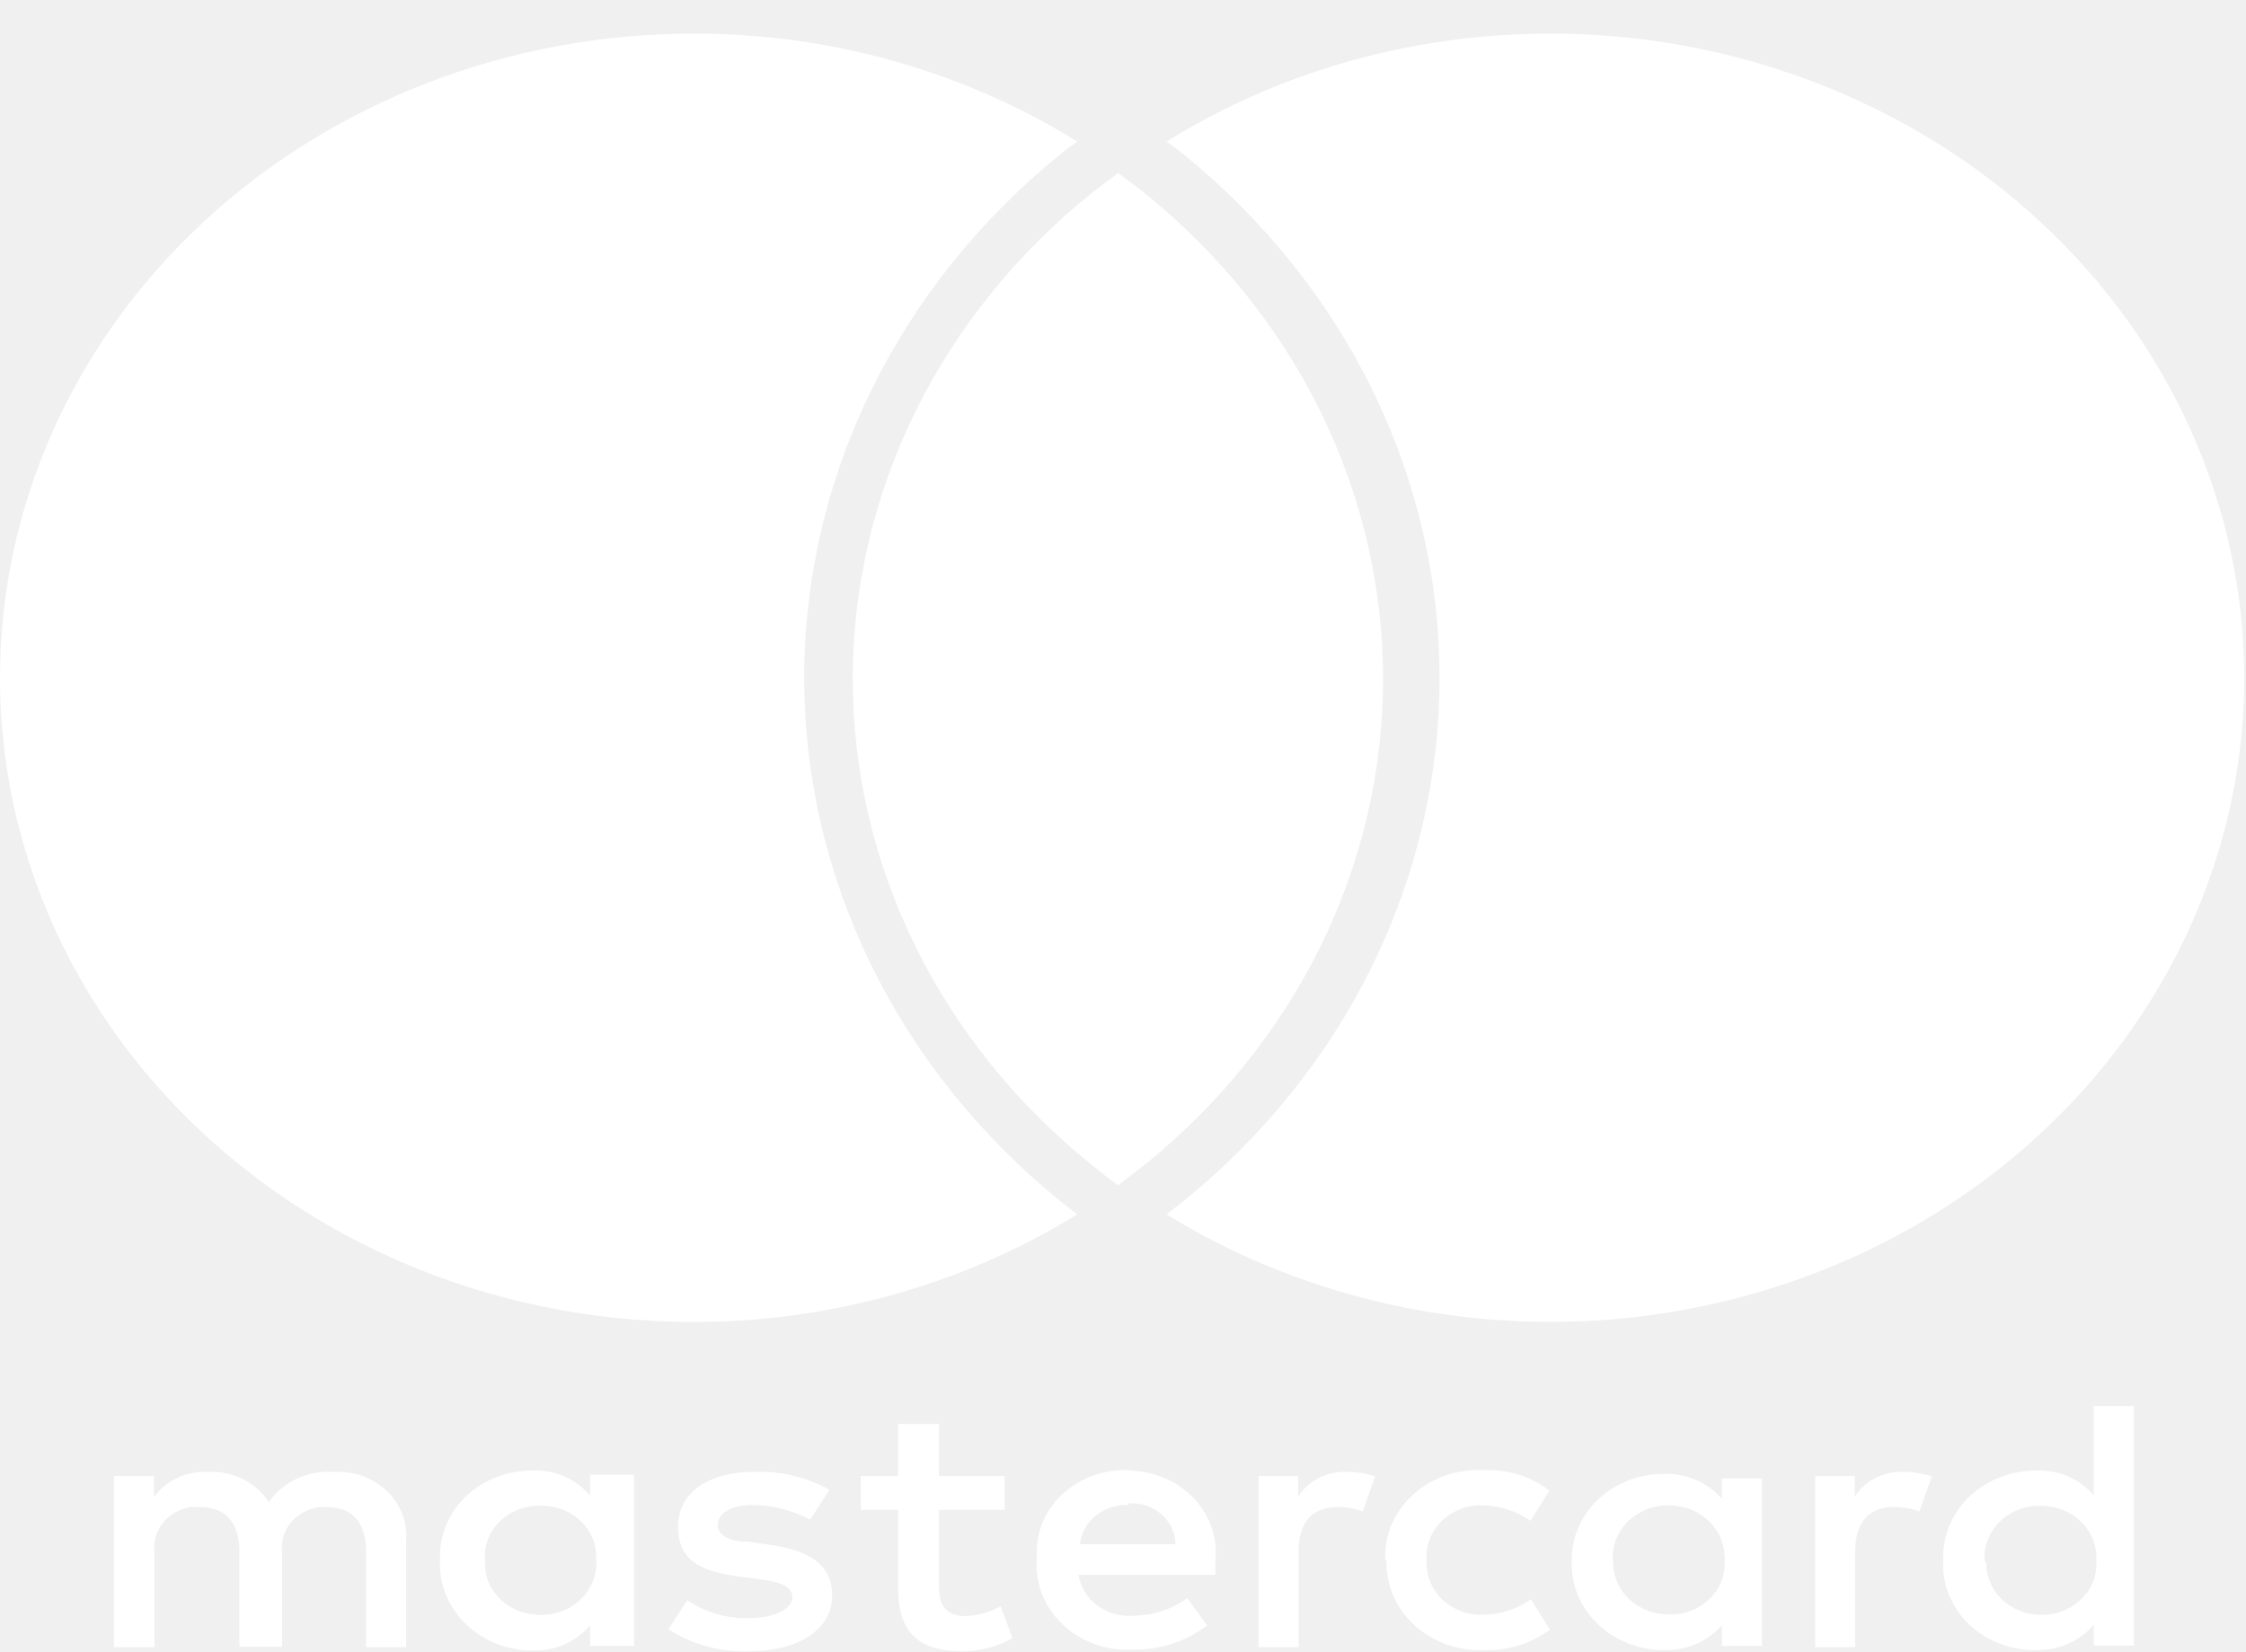
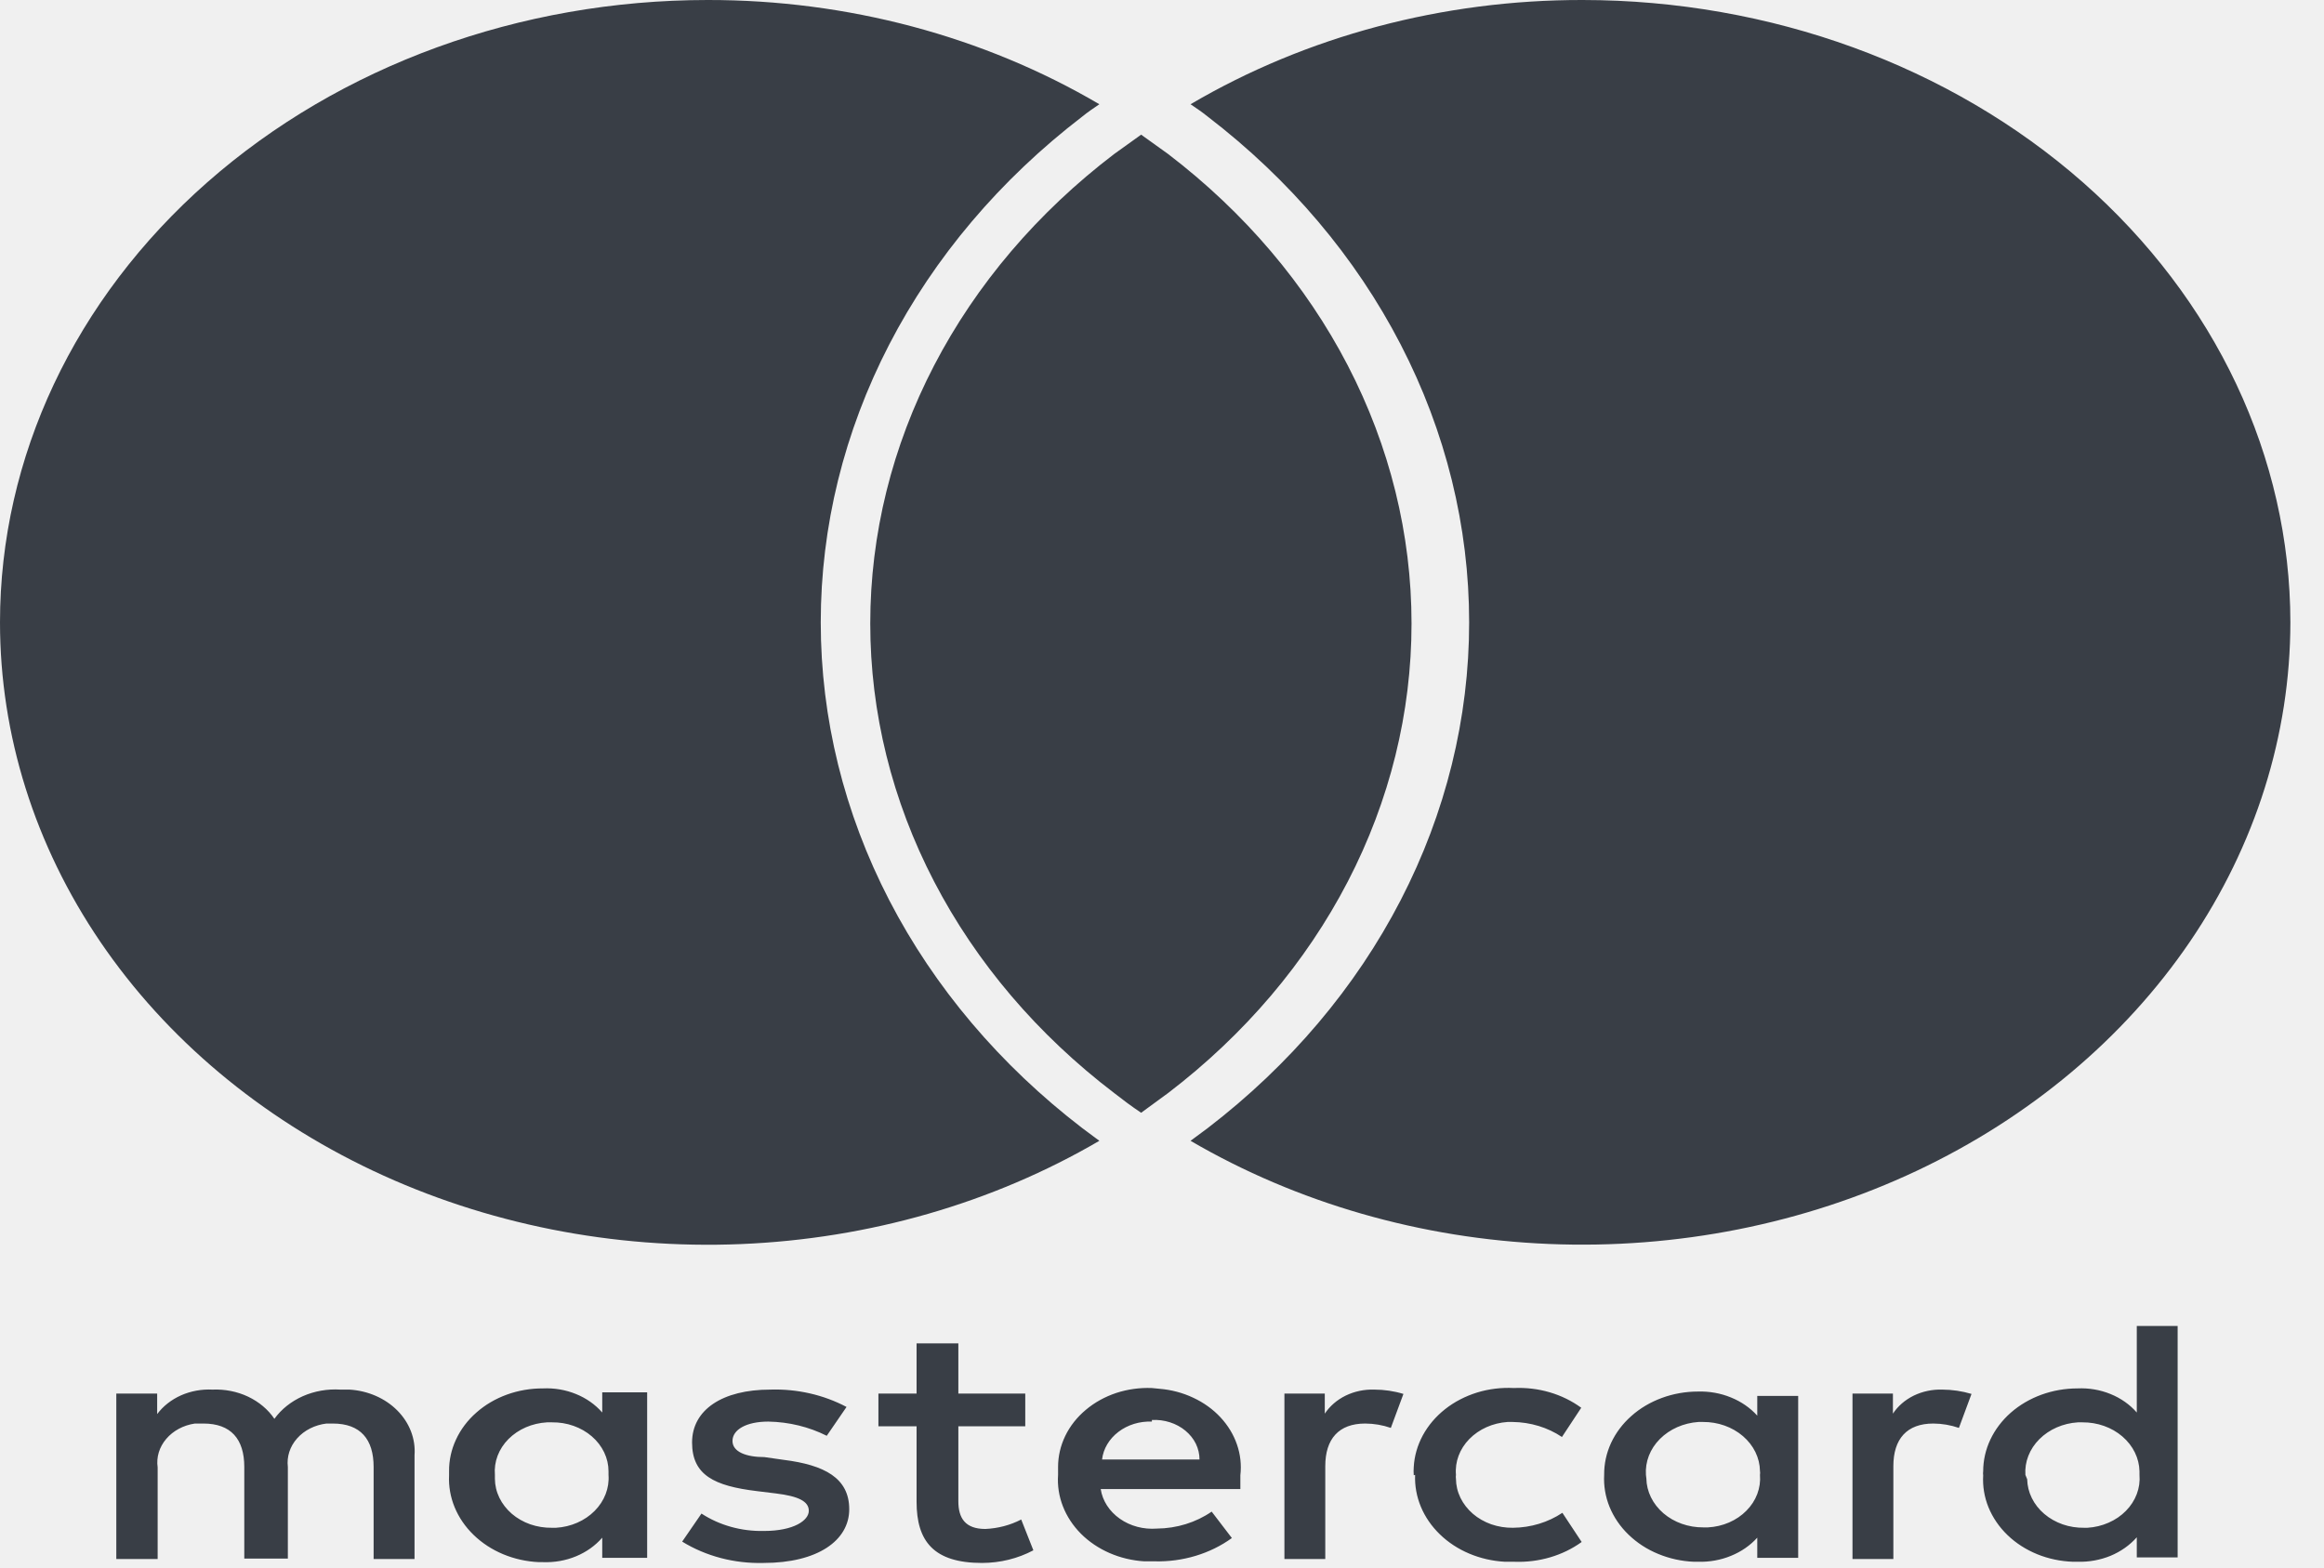
- <svg xmlns="http://www.w3.org/2000/svg" width="34" height="25" viewBox="0 0 34 25" fill="none">
-   <path d="M6.148 24.937V23.31C6.167 23.055 6.075 22.803 5.894 22.611C5.713 22.418 5.457 22.3 5.183 22.283H5.049C4.857 22.27 4.664 22.306 4.492 22.387C4.32 22.467 4.174 22.59 4.07 22.741C3.976 22.594 3.841 22.474 3.679 22.393C3.517 22.313 3.334 22.274 3.151 22.283C2.99 22.275 2.83 22.306 2.686 22.373C2.542 22.44 2.42 22.541 2.331 22.666V22.345H1.725V24.937H2.338V23.502C2.317 23.343 2.363 23.183 2.466 23.055C2.569 22.927 2.721 22.841 2.891 22.815H3.018C3.424 22.815 3.624 23.056 3.624 23.496V24.931H4.27V23.496C4.251 23.335 4.3 23.174 4.407 23.047C4.514 22.92 4.671 22.837 4.843 22.815H4.936C5.349 22.815 5.542 23.062 5.542 23.496V24.937H6.148ZM15.208 22.345H14.215V21.559H13.596V22.345H13.03V22.858H13.596V24.04C13.596 24.659 13.849 24.999 14.569 24.999C14.836 24.998 15.099 24.93 15.328 24.801L15.148 24.319C14.986 24.407 14.803 24.459 14.615 24.467C14.315 24.467 14.215 24.294 14.215 24.034V22.858H15.208V22.345ZM20.384 22.283C20.236 22.278 20.09 22.311 19.961 22.377C19.832 22.444 19.725 22.541 19.651 22.66V22.345H19.052V24.937H19.658V23.483C19.658 23.056 19.858 22.815 20.251 22.815C20.381 22.815 20.509 22.838 20.63 22.883L20.817 22.351C20.678 22.306 20.531 22.283 20.384 22.283ZM12.557 22.555C12.216 22.364 11.822 22.269 11.424 22.283C10.718 22.283 10.265 22.598 10.265 23.112C10.265 23.625 10.598 23.793 11.225 23.873L11.511 23.91C11.844 23.953 11.997 24.034 11.997 24.182C11.997 24.331 11.777 24.498 11.331 24.498C10.998 24.506 10.672 24.41 10.405 24.226L10.119 24.665C10.471 24.894 10.894 25.011 11.324 24.999C12.13 24.999 12.597 24.646 12.597 24.158C12.597 23.669 12.23 23.465 11.624 23.384L11.338 23.341C11.071 23.341 10.865 23.261 10.865 23.087C10.865 22.914 11.065 22.784 11.398 22.784C11.702 22.79 12 22.866 12.264 23.007L12.557 22.555ZM28.811 22.283C28.663 22.278 28.517 22.311 28.388 22.377C28.259 22.444 28.151 22.541 28.078 22.66V22.345H27.478V24.937H28.084V23.483C28.084 23.056 28.284 22.815 28.677 22.815C28.807 22.816 28.936 22.839 29.057 22.883L29.244 22.351C29.104 22.307 28.958 22.284 28.811 22.283ZM20.99 23.619C20.977 23.963 21.109 24.297 21.358 24.552C21.607 24.806 21.953 24.96 22.322 24.981H22.462C22.825 24.995 23.18 24.885 23.462 24.671L23.175 24.213C22.964 24.363 22.707 24.445 22.442 24.448C22.332 24.45 22.223 24.431 22.121 24.394C22.019 24.356 21.926 24.3 21.847 24.229C21.769 24.157 21.706 24.072 21.663 23.978C21.62 23.884 21.597 23.783 21.596 23.681C21.593 23.661 21.593 23.64 21.596 23.619C21.58 23.415 21.651 23.213 21.795 23.058C21.938 22.902 22.142 22.806 22.362 22.79H22.436C22.701 22.793 22.958 22.876 23.168 23.025L23.455 22.567C23.175 22.351 22.819 22.241 22.456 22.258C22.27 22.248 22.085 22.272 21.91 22.329C21.735 22.386 21.573 22.474 21.435 22.59C21.297 22.705 21.185 22.844 21.105 22.999C21.025 23.155 20.98 23.323 20.97 23.496C20.967 23.539 20.967 23.582 20.97 23.625L20.99 23.619ZM26.672 23.619V22.382H26.066V22.691C25.961 22.569 25.827 22.471 25.675 22.406C25.522 22.34 25.355 22.309 25.187 22.314C25.003 22.314 24.821 22.348 24.651 22.413C24.481 22.479 24.327 22.576 24.198 22.697C24.068 22.818 23.966 22.962 23.897 23.121C23.828 23.279 23.793 23.448 23.794 23.619C23.786 23.79 23.813 23.961 23.875 24.122C23.937 24.282 24.033 24.43 24.157 24.557C24.28 24.683 24.43 24.786 24.596 24.858C24.763 24.931 24.943 24.973 25.127 24.981H25.187C25.355 24.986 25.522 24.954 25.675 24.889C25.827 24.823 25.961 24.725 26.066 24.603V24.919H26.672V23.619ZM24.414 23.619C24.401 23.414 24.476 23.212 24.621 23.057C24.767 22.902 24.973 22.806 25.193 22.79H25.26C25.482 22.789 25.695 22.868 25.853 23.012C26.012 23.156 26.102 23.352 26.106 23.558C26.109 23.578 26.109 23.599 26.106 23.619C26.114 23.721 26.101 23.823 26.066 23.919C26.032 24.015 25.977 24.104 25.905 24.181C25.833 24.257 25.745 24.32 25.647 24.365C25.549 24.41 25.442 24.436 25.333 24.442H25.267C25.045 24.444 24.832 24.364 24.674 24.221C24.515 24.077 24.424 23.881 24.421 23.675L24.414 23.619ZM17.087 22.258C16.907 22.251 16.727 22.277 16.558 22.336C16.39 22.395 16.236 22.485 16.105 22.6C15.975 22.716 15.872 22.855 15.801 23.009C15.73 23.163 15.694 23.328 15.694 23.496V23.619C15.672 23.956 15.794 24.287 16.034 24.541C16.273 24.795 16.611 24.951 16.973 24.974H17.127C17.543 24.985 17.95 24.856 18.272 24.609L17.973 24.195C17.741 24.365 17.455 24.458 17.16 24.461C16.962 24.477 16.765 24.422 16.61 24.306C16.455 24.191 16.354 24.025 16.327 23.842H18.399C18.399 23.774 18.399 23.7 18.399 23.625C18.416 23.463 18.399 23.3 18.348 23.144C18.297 22.988 18.214 22.843 18.102 22.717C17.991 22.591 17.854 22.486 17.699 22.41C17.544 22.333 17.374 22.286 17.2 22.27L17.087 22.258ZM17.087 22.759C17.177 22.754 17.268 22.767 17.354 22.795C17.439 22.824 17.517 22.869 17.584 22.927C17.65 22.985 17.702 23.055 17.738 23.132C17.774 23.21 17.793 23.294 17.793 23.378H16.347C16.366 23.21 16.452 23.055 16.59 22.945C16.727 22.834 16.905 22.777 17.087 22.784V22.759ZM32.301 23.619V21.287H31.695V22.642C31.592 22.517 31.459 22.418 31.305 22.352C31.152 22.286 30.984 22.256 30.816 22.264C30.445 22.264 30.089 22.401 29.826 22.645C29.564 22.889 29.417 23.219 29.417 23.564C29.413 23.584 29.413 23.605 29.417 23.625C29.407 23.796 29.434 23.967 29.496 24.128C29.558 24.288 29.653 24.436 29.777 24.562C29.901 24.689 30.051 24.79 30.218 24.862C30.385 24.934 30.565 24.974 30.749 24.981H30.816C30.985 24.986 31.152 24.954 31.305 24.887C31.458 24.821 31.592 24.721 31.695 24.597V24.913H32.301V23.619ZM30.043 23.619C30.03 23.415 30.105 23.213 30.251 23.059C30.396 22.905 30.602 22.811 30.822 22.796H30.889C31.11 22.795 31.324 22.875 31.482 23.018C31.64 23.162 31.731 23.358 31.735 23.564C31.735 23.564 31.735 23.601 31.735 23.619C31.743 23.721 31.73 23.823 31.695 23.92C31.661 24.017 31.606 24.106 31.534 24.183C31.462 24.26 31.375 24.323 31.277 24.369C31.178 24.414 31.072 24.441 30.962 24.448H30.916C30.806 24.45 30.698 24.432 30.596 24.394C30.494 24.357 30.401 24.301 30.323 24.231C30.244 24.16 30.181 24.076 30.138 23.983C30.095 23.889 30.071 23.789 30.07 23.687L30.043 23.619ZM9.599 23.619V22.326H8.933V22.642C8.83 22.517 8.697 22.418 8.544 22.352C8.39 22.286 8.222 22.256 8.054 22.264C7.87 22.264 7.688 22.297 7.518 22.362C7.348 22.427 7.194 22.523 7.065 22.643C6.935 22.764 6.833 22.908 6.764 23.066C6.694 23.224 6.66 23.393 6.661 23.564V23.625C6.645 23.97 6.776 24.306 7.026 24.561C7.275 24.816 7.623 24.969 7.994 24.987H8.054C8.223 24.994 8.391 24.962 8.544 24.896C8.697 24.829 8.831 24.728 8.933 24.603V24.919H9.599V23.619ZM7.341 23.619C7.333 23.518 7.346 23.416 7.381 23.32C7.415 23.224 7.47 23.134 7.542 23.058C7.614 22.981 7.701 22.919 7.8 22.874C7.898 22.829 8.004 22.803 8.114 22.796H8.187C8.296 22.795 8.405 22.813 8.507 22.851C8.609 22.889 8.701 22.945 8.78 23.017C8.858 23.088 8.92 23.173 8.962 23.267C9.004 23.361 9.026 23.462 9.026 23.564V23.619C9.041 23.825 8.967 24.028 8.821 24.183C8.675 24.339 8.468 24.434 8.247 24.448H8.187C8.077 24.45 7.968 24.431 7.866 24.394C7.764 24.356 7.67 24.3 7.592 24.229C7.513 24.157 7.45 24.072 7.407 23.978C7.364 23.884 7.342 23.783 7.341 23.681V23.619ZM16.054 18.187L16.307 18.385C14.725 19.361 12.888 19.92 10.992 20.003C9.095 20.085 7.21 19.689 5.536 18.855C3.863 18.022 2.464 16.782 1.489 15.269C0.514 13.755 -0 12.024 1.02091e-07 10.261C1.02091e-07 7.674 1.106 5.194 3.075 3.365C5.044 1.536 7.714 0.509 10.498 0.509C12.566 0.507 14.588 1.075 16.307 2.143C16.221 2.204 16.134 2.266 16.054 2.334C14.836 3.322 13.859 4.54 13.19 5.907C12.521 7.274 12.174 8.759 12.174 10.261C12.174 11.762 12.521 13.247 13.19 14.614C13.859 15.981 14.836 17.199 16.054 18.187ZM23.475 0.509C21.405 0.506 19.38 1.074 17.659 2.143C17.746 2.204 17.833 2.266 17.913 2.334C19.131 3.322 20.108 4.54 20.777 5.907C21.446 7.274 21.792 8.759 21.792 10.261C21.792 11.762 21.446 13.247 20.777 14.614C20.108 15.981 19.131 17.199 17.913 18.187L17.659 18.385C19.242 19.36 21.079 19.919 22.976 20.002C24.873 20.084 26.758 19.688 28.432 18.854C30.105 18.021 31.505 16.782 32.48 15.268C33.456 13.755 33.972 12.024 33.973 10.261C33.971 7.675 32.865 5.195 30.896 3.367C28.928 1.539 26.259 0.511 23.475 0.509ZM16.927 2.619L16.527 2.922C15.391 3.836 14.48 4.966 13.856 6.235C13.232 7.504 12.909 8.884 12.909 10.279C12.909 11.675 13.232 13.054 13.856 14.323C14.48 15.592 15.391 16.722 16.527 17.636C16.654 17.741 16.787 17.846 16.927 17.945L17.326 17.636C18.46 16.721 19.369 15.591 19.992 14.322C20.615 13.053 20.937 11.674 20.937 10.279C20.937 8.884 20.615 7.506 19.992 6.236C19.369 4.967 18.46 3.837 17.326 2.922L16.927 2.619Z" fill="white" />
+ <svg xmlns="http://www.w3.org/2000/svg" width="43" height="29" viewBox="0 0 43 29" fill="none">
+   <path d="M7.67 28.85V26.928C7.692 26.627 7.578 26.33 7.352 26.102C7.127 25.875 6.807 25.735 6.465 25.715H6.298C6.058 25.7 5.818 25.742 5.603 25.837C5.388 25.933 5.206 26.077 5.077 26.256C4.96 26.082 4.791 25.941 4.589 25.845C4.387 25.75 4.159 25.705 3.93 25.715C3.73 25.705 3.53 25.742 3.35 25.821C3.171 25.901 3.019 26.02 2.908 26.168V25.788H2.152V28.85H2.917V27.154C2.89 26.967 2.947 26.778 3.076 26.627C3.204 26.476 3.394 26.374 3.606 26.343H3.764C4.271 26.343 4.52 26.628 4.52 27.147V28.842H5.326V27.147C5.303 26.958 5.364 26.767 5.498 26.617C5.631 26.467 5.826 26.369 6.041 26.343H6.157C6.672 26.343 6.913 26.636 6.913 27.147V28.85H7.67ZM18.97 25.788H17.732V24.86H16.959V25.788H16.253V26.394H16.959V27.79C16.959 28.521 17.275 28.923 18.172 28.923C18.507 28.922 18.834 28.841 19.12 28.689L18.895 28.119C18.693 28.224 18.465 28.284 18.231 28.294C17.857 28.294 17.732 28.09 17.732 27.783V26.394H18.97V25.788ZM25.427 25.715C25.242 25.709 25.06 25.748 24.899 25.826C24.738 25.905 24.605 26.02 24.512 26.16V25.788H23.765V28.85H24.521V27.132C24.521 26.628 24.77 26.343 25.26 26.343C25.423 26.344 25.583 26.371 25.734 26.424L25.967 25.795C25.793 25.742 25.61 25.715 25.427 25.715ZM15.663 26.036C15.238 25.811 14.747 25.699 14.251 25.715C13.37 25.715 12.805 26.087 12.805 26.694C12.805 27.3 13.22 27.498 14.001 27.593L14.358 27.637C14.774 27.688 14.965 27.783 14.965 27.958C14.965 28.134 14.691 28.331 14.134 28.331C13.719 28.34 13.313 28.227 12.979 28.009L12.622 28.528C13.062 28.799 13.589 28.937 14.126 28.923C15.131 28.923 15.713 28.506 15.713 27.929C15.713 27.352 15.256 27.11 14.5 27.015L14.143 26.964C13.81 26.964 13.553 26.869 13.553 26.665C13.553 26.46 13.802 26.307 14.217 26.307C14.597 26.314 14.968 26.404 15.297 26.57L15.663 26.036ZM35.938 25.715C35.754 25.709 35.572 25.748 35.41 25.826C35.249 25.905 35.116 26.02 35.024 26.16V25.788H34.276V28.85H35.032V27.132C35.032 26.628 35.281 26.343 35.772 26.343C35.934 26.344 36.094 26.372 36.245 26.424L36.478 25.795C36.304 25.743 36.122 25.716 35.938 25.715ZM26.183 27.293C26.167 27.699 26.331 28.094 26.642 28.394C26.952 28.695 27.384 28.876 27.845 28.901H28.019C28.471 28.918 28.915 28.788 29.265 28.535L28.908 27.995C28.645 28.171 28.325 28.269 27.994 28.272C27.857 28.274 27.721 28.252 27.593 28.208C27.466 28.163 27.35 28.097 27.252 28.013C27.154 27.928 27.076 27.828 27.022 27.717C26.968 27.606 26.94 27.487 26.939 27.366C26.935 27.342 26.935 27.317 26.939 27.293C26.918 27.052 27.007 26.813 27.186 26.63C27.366 26.446 27.62 26.333 27.894 26.314H27.986C28.317 26.318 28.637 26.415 28.9 26.592L29.257 26.051C28.909 25.796 28.464 25.665 28.011 25.686C27.78 25.674 27.548 25.702 27.33 25.769C27.112 25.837 26.91 25.941 26.738 26.077C26.566 26.213 26.426 26.377 26.326 26.561C26.227 26.745 26.169 26.944 26.158 27.147C26.154 27.198 26.154 27.249 26.158 27.3L26.183 27.293ZM33.271 27.293V25.832H32.514V26.197C32.384 26.053 32.217 25.937 32.026 25.86C31.836 25.782 31.627 25.745 31.418 25.751C31.188 25.751 30.961 25.791 30.749 25.869C30.537 25.947 30.345 26.06 30.184 26.204C30.022 26.347 29.895 26.517 29.808 26.704C29.722 26.891 29.679 27.091 29.681 27.293C29.67 27.495 29.704 27.696 29.781 27.886C29.859 28.076 29.978 28.251 30.133 28.4C30.287 28.549 30.473 28.671 30.681 28.756C30.889 28.842 31.114 28.892 31.343 28.901H31.418C31.627 28.907 31.836 28.87 32.026 28.792C32.217 28.715 32.384 28.599 32.514 28.455V28.828H33.271V27.293ZM30.454 27.293C30.438 27.05 30.53 26.812 30.712 26.629C30.894 26.446 31.15 26.333 31.426 26.314H31.509C31.785 26.312 32.051 26.406 32.249 26.576C32.447 26.746 32.56 26.977 32.564 27.22C32.568 27.244 32.568 27.269 32.564 27.293C32.574 27.413 32.557 27.533 32.514 27.647C32.471 27.761 32.403 27.866 32.313 27.956C32.224 28.047 32.114 28.121 31.992 28.174C31.87 28.227 31.736 28.258 31.6 28.265H31.517C31.241 28.267 30.975 28.173 30.777 28.003C30.58 27.833 30.466 27.602 30.462 27.359L30.454 27.293ZM21.313 25.686C21.089 25.677 20.865 25.708 20.654 25.777C20.444 25.847 20.252 25.953 20.09 26.09C19.927 26.226 19.798 26.39 19.71 26.572C19.622 26.754 19.577 26.949 19.577 27.147V27.293C19.549 27.691 19.702 28.082 20 28.382C20.299 28.681 20.72 28.865 21.172 28.893H21.363C21.883 28.906 22.391 28.753 22.793 28.462L22.419 27.973C22.13 28.173 21.773 28.284 21.405 28.287C21.158 28.306 20.913 28.241 20.719 28.104C20.526 27.968 20.399 27.772 20.366 27.556H22.95C22.95 27.476 22.95 27.388 22.95 27.3C22.972 27.109 22.951 26.916 22.887 26.731C22.824 26.547 22.72 26.376 22.581 26.227C22.442 26.078 22.271 25.955 22.077 25.865C21.884 25.774 21.673 25.718 21.455 25.7L21.313 25.686ZM21.313 26.277C21.427 26.271 21.54 26.286 21.647 26.32C21.753 26.354 21.851 26.407 21.933 26.475C22.016 26.544 22.082 26.626 22.127 26.718C22.171 26.81 22.194 26.908 22.194 27.008H20.391C20.414 26.81 20.523 26.627 20.694 26.497C20.865 26.366 21.087 26.298 21.313 26.307V26.277ZM40.292 27.293V24.538H39.536V26.139C39.408 25.992 39.241 25.874 39.05 25.797C38.859 25.719 38.649 25.683 38.439 25.693C37.976 25.693 37.532 25.855 37.205 26.142C36.878 26.43 36.694 26.82 36.694 27.227C36.69 27.252 36.69 27.276 36.694 27.3C36.682 27.502 36.715 27.703 36.792 27.893C36.87 28.083 36.989 28.258 37.144 28.407C37.298 28.556 37.485 28.676 37.693 28.761C37.901 28.846 38.127 28.893 38.356 28.901H38.439C38.65 28.907 38.859 28.869 39.05 28.791C39.24 28.712 39.407 28.594 39.536 28.448V28.82H40.292V27.293ZM37.475 27.293C37.459 27.051 37.552 26.814 37.734 26.632C37.916 26.45 38.172 26.338 38.447 26.321H38.53C38.807 26.319 39.073 26.413 39.27 26.583C39.468 26.753 39.581 26.985 39.586 27.227C39.586 27.227 39.586 27.271 39.586 27.293C39.596 27.413 39.579 27.534 39.536 27.648C39.493 27.762 39.425 27.868 39.335 27.959C39.246 28.05 39.136 28.125 39.014 28.178C38.892 28.232 38.758 28.264 38.622 28.272H38.564C38.427 28.274 38.292 28.253 38.165 28.209C38.038 28.164 37.922 28.099 37.824 28.015C37.726 27.932 37.648 27.832 37.594 27.722C37.539 27.612 37.511 27.494 37.508 27.374L37.475 27.293ZM11.974 27.293V25.766H11.143V26.139C11.015 25.992 10.848 25.874 10.657 25.797C10.466 25.719 10.256 25.683 10.046 25.693C9.817 25.692 9.59 25.731 9.378 25.808C9.166 25.885 8.974 25.998 8.813 26.141C8.651 26.283 8.523 26.453 8.437 26.64C8.35 26.826 8.307 27.026 8.309 27.227V27.3C8.289 27.707 8.452 28.104 8.764 28.405C9.075 28.707 9.509 28.887 9.971 28.908H10.046C10.257 28.916 10.467 28.879 10.658 28.8C10.849 28.721 11.015 28.603 11.143 28.455V28.828H11.974V27.293ZM9.157 27.293C9.147 27.174 9.164 27.053 9.207 26.939C9.25 26.826 9.318 26.721 9.408 26.63C9.498 26.54 9.607 26.466 9.729 26.413C9.851 26.36 9.985 26.329 10.121 26.321H10.212C10.349 26.319 10.485 26.341 10.612 26.386C10.739 26.431 10.854 26.497 10.951 26.581C11.049 26.666 11.126 26.766 11.179 26.877C11.232 26.988 11.259 27.107 11.259 27.227V27.293C11.277 27.536 11.185 27.776 11.003 27.959C10.821 28.143 10.563 28.256 10.287 28.272H10.212C10.075 28.274 9.939 28.252 9.811 28.208C9.684 28.163 9.568 28.097 9.47 28.013C9.372 27.928 9.294 27.828 9.24 27.717C9.186 27.606 9.158 27.487 9.157 27.366V27.293ZM20.026 20.877L20.341 21.111C18.368 22.264 16.077 22.924 13.711 23.022C11.345 23.12 8.993 22.651 6.906 21.667C4.819 20.682 3.074 19.218 1.858 17.431C0.642 15.643 -0 13.599 1.27347e-07 11.517C1.27347e-07 8.462 1.38 5.533 3.836 3.373C6.291 1.213 9.622 1.89767e-05 13.095 1.89767e-05C15.675 -0.003 18.197 0.669 20.341 1.929C20.233 2.002 20.125 2.075 20.026 2.156C18.506 3.322 17.288 4.76 16.453 6.375C15.618 7.99 15.186 9.743 15.186 11.517C15.186 13.29 15.618 15.043 16.453 16.658C17.288 18.273 18.506 19.711 20.026 20.877ZM29.282 1.89767e-05C26.7 -0.004 24.175 0.667 22.028 1.929C22.136 2.002 22.244 2.075 22.344 2.156C23.864 3.322 25.082 4.76 25.916 6.375C26.751 7.99 27.183 9.743 27.183 11.517C27.183 13.29 26.751 15.043 25.916 16.658C25.082 18.273 23.864 19.711 22.344 20.877L22.028 21.111C24.002 22.263 26.294 22.923 28.66 23.02C31.026 23.118 33.378 22.65 35.465 21.666C37.553 20.681 39.298 19.218 40.516 17.431C41.733 15.643 42.376 13.6 42.378 11.517C42.375 8.463 40.995 5.535 38.54 3.375C36.084 1.216 32.755 0.002 29.282 1.89767e-05ZM21.114 2.492L20.615 2.85C19.199 3.929 18.063 5.263 17.284 6.762C16.505 8.261 16.102 9.89 16.102 11.538C16.102 13.187 16.505 14.815 17.284 16.314C18.063 17.814 19.199 19.148 20.615 20.227C20.773 20.351 20.939 20.475 21.114 20.592L21.613 20.227C23.027 19.147 24.161 17.812 24.938 16.313C25.715 14.814 26.117 13.186 26.117 11.538C26.117 9.891 25.715 8.263 24.938 6.764C24.161 5.265 23.027 3.93 21.613 2.85L21.114 2.492Z" fill="#393E46" />
</svg>
